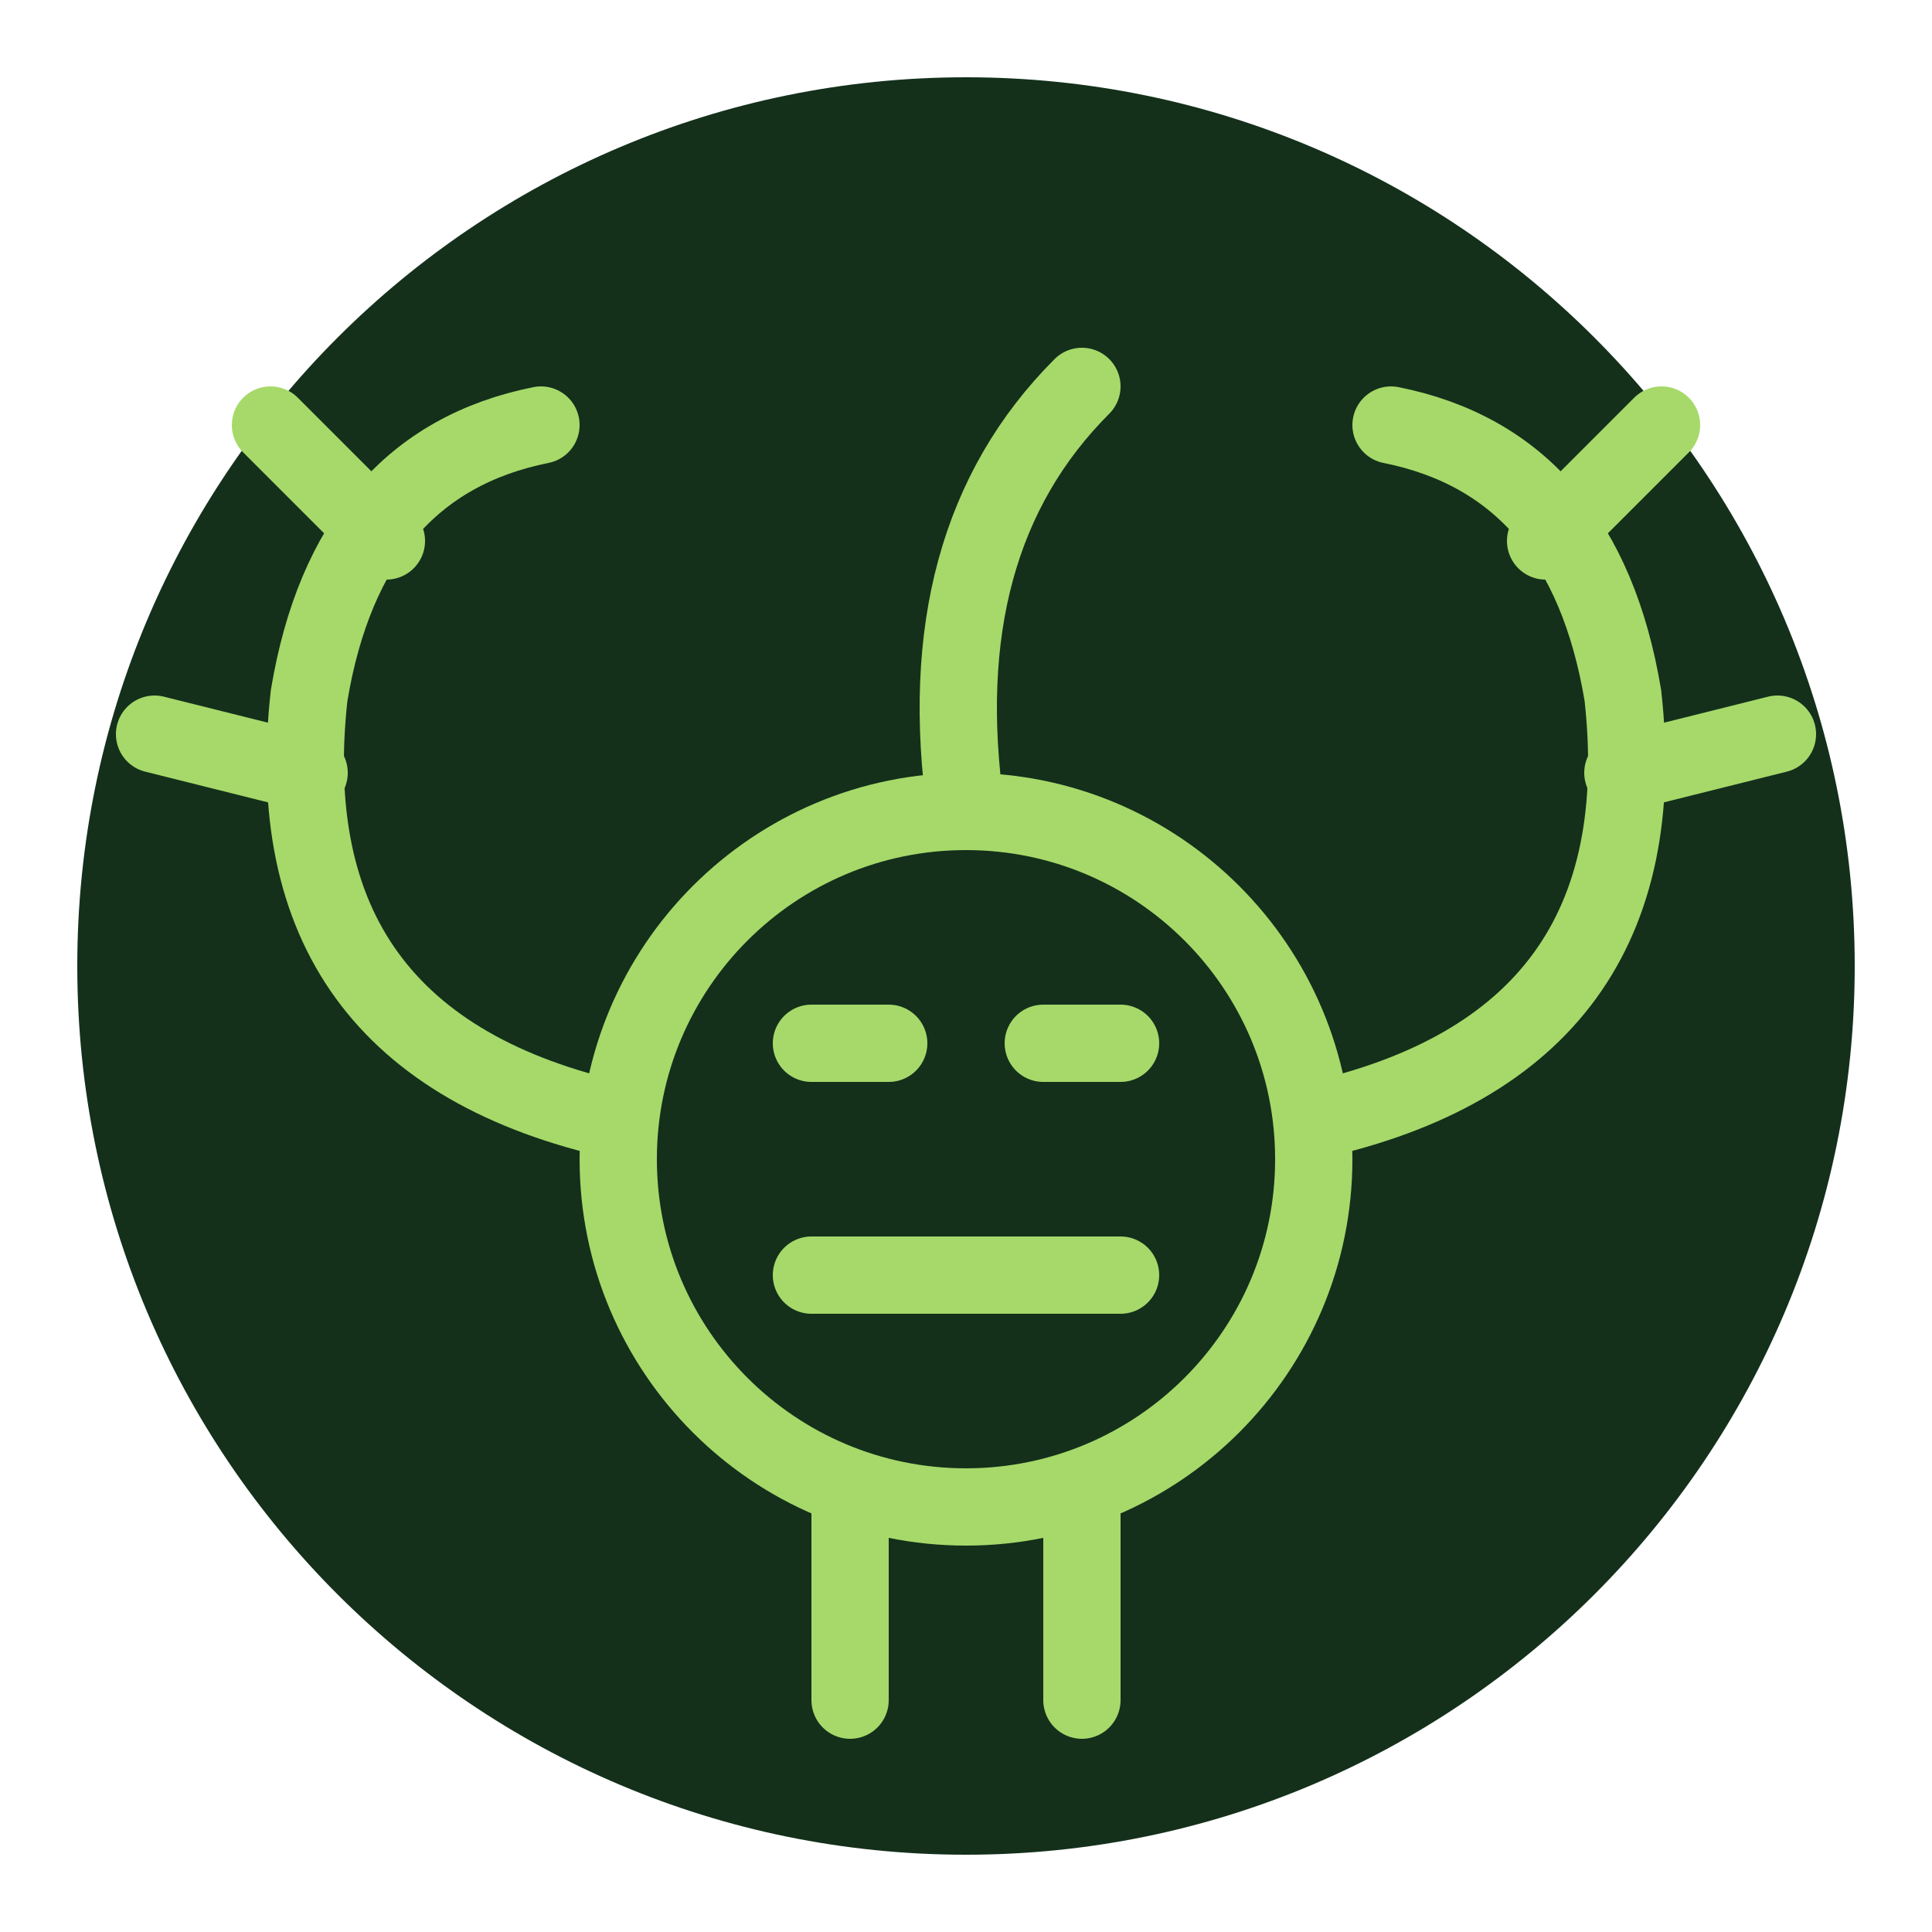
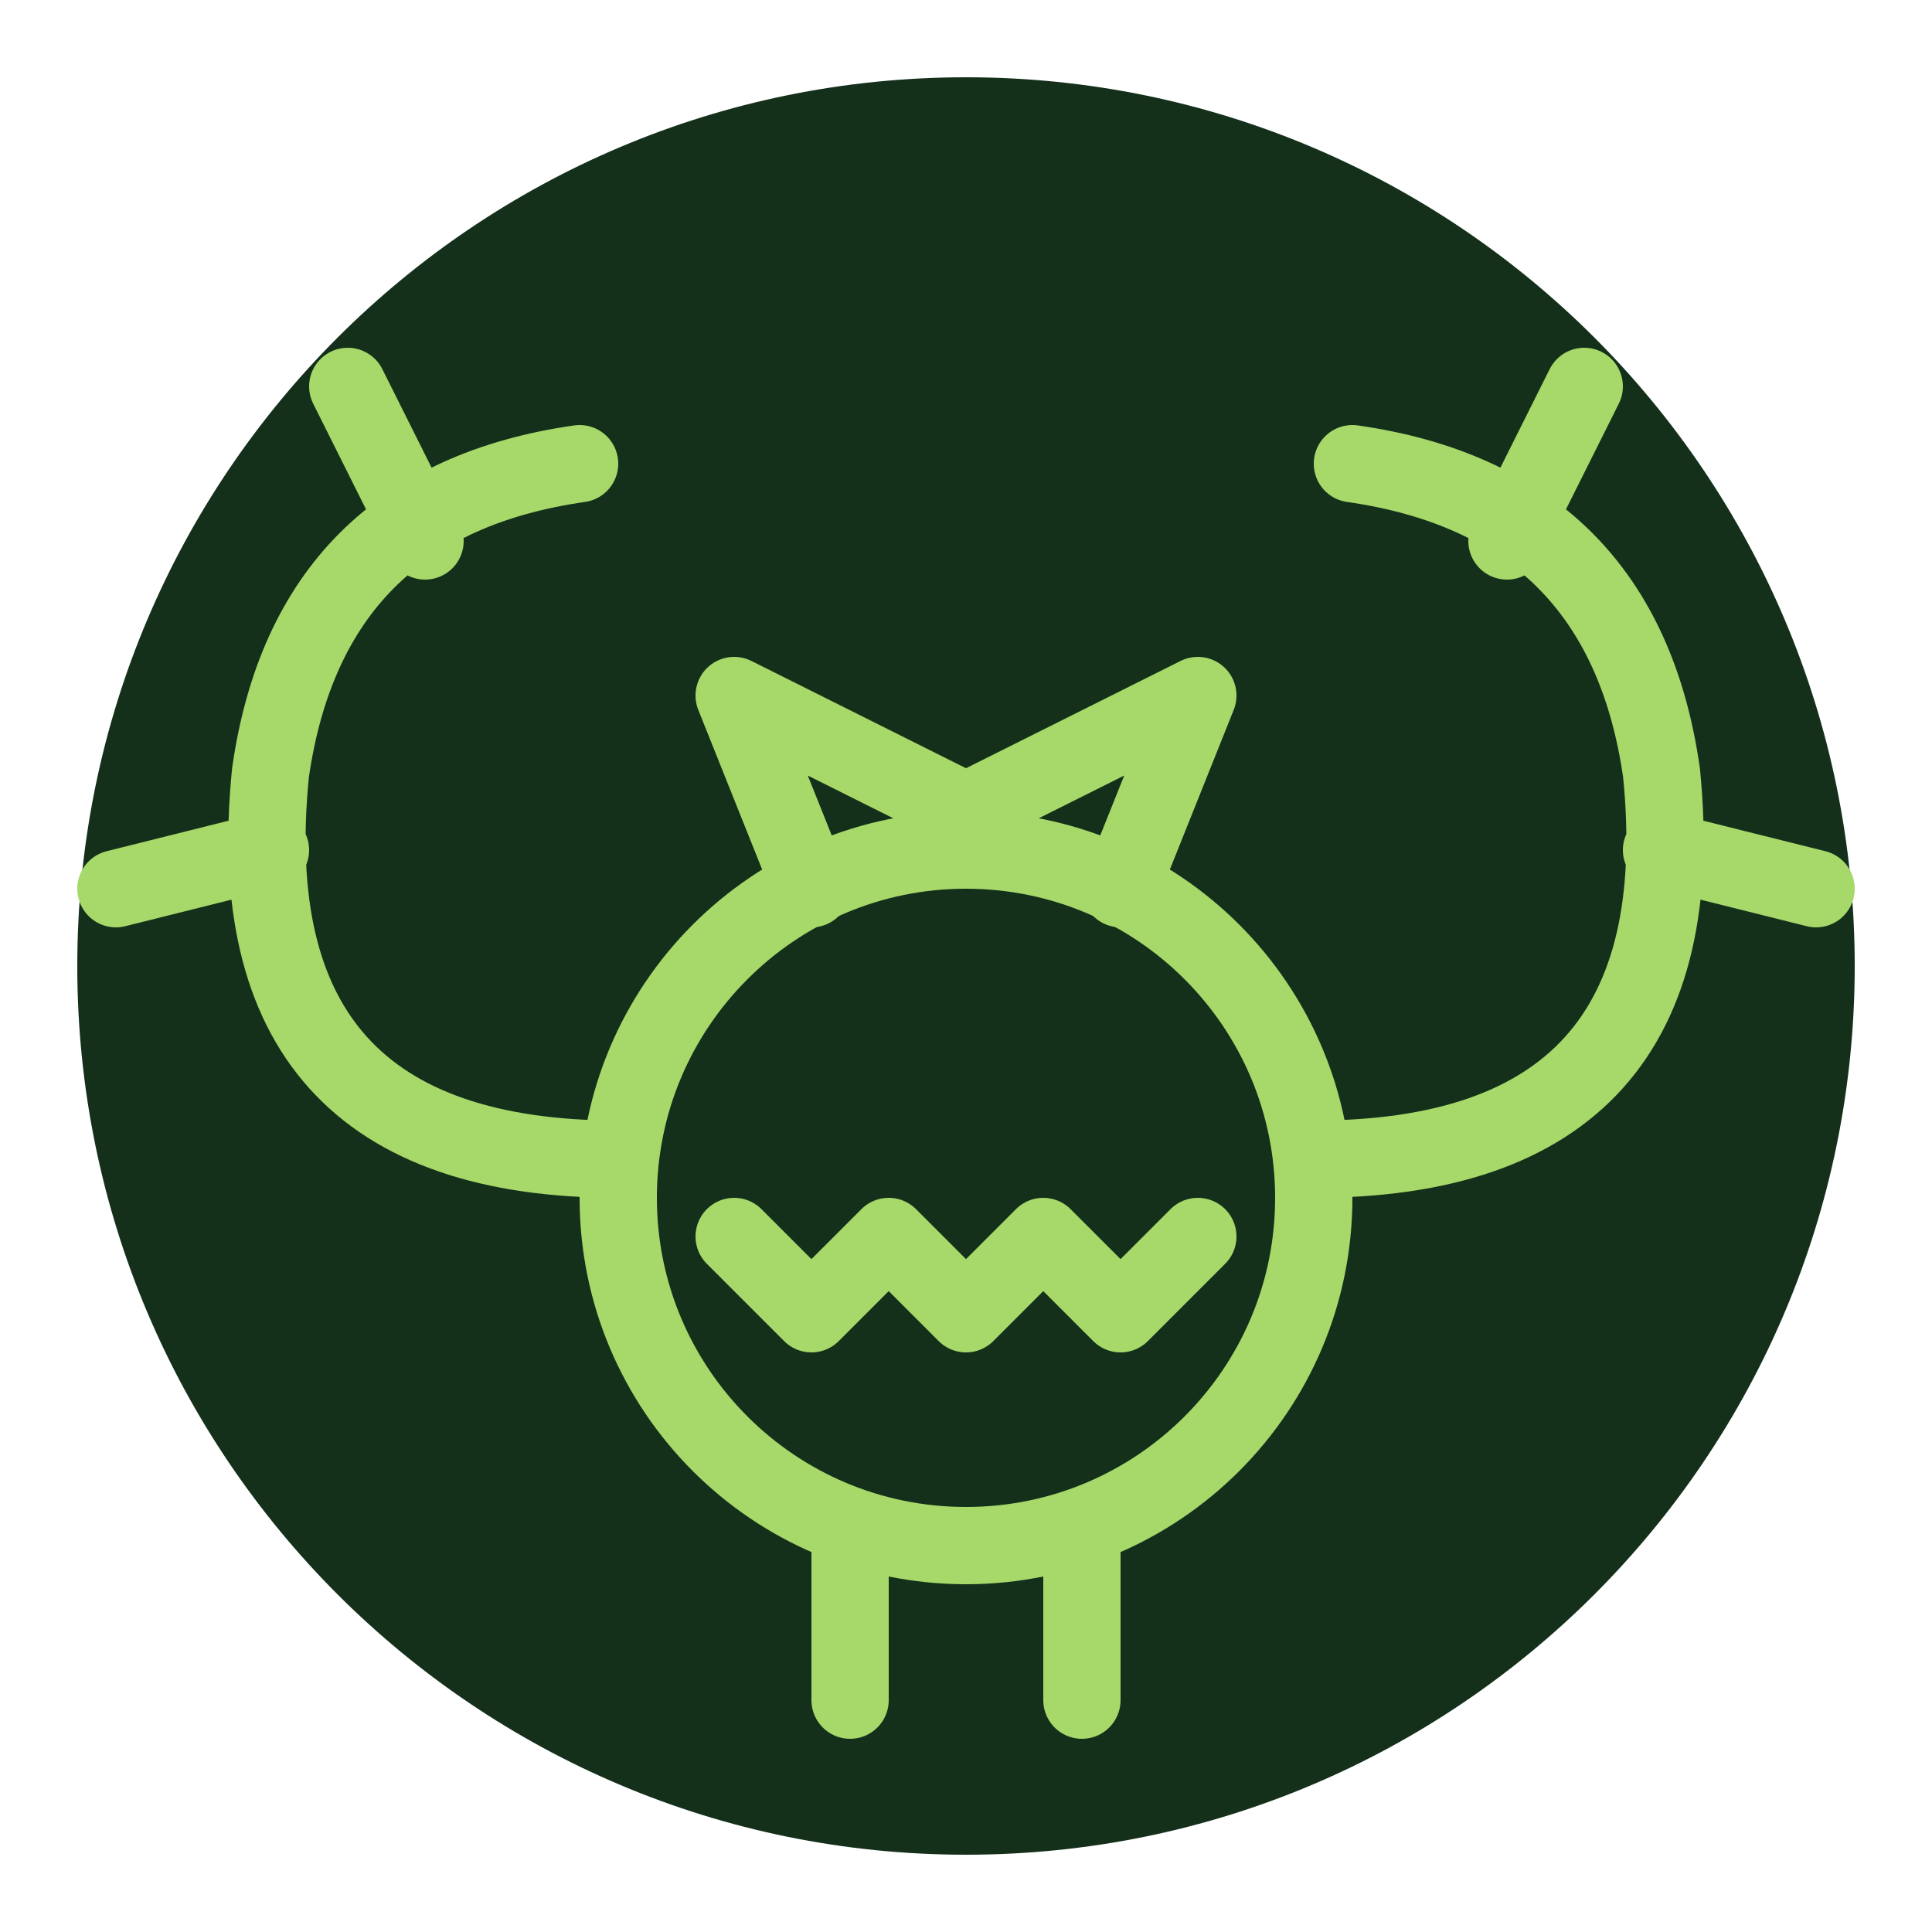
<svg xmlns="http://www.w3.org/2000/svg" viewBox="0 0 100 100">
  <circle cx="50" cy="50" r="46" fill="#14301b" />
  <g fill="none" stroke-width="4" stroke-linecap="round" stroke-linejoin="round" stroke="#a6d96a">
-     <circle cx="50" cy="60" r="18" />
-     <path d="M42 66h16M42 54h4M54 54h4" />
-     <path d="M50 42q-2-14 6-22" />
-     <path d="M32 58Q14 54 16 36Q18 24 28 22M16 40l-8-2M20 28l-6-6" />
-     <path d="M68 58Q86 54 84 36Q82 24 72 22M84 40l8-2M80 28l6-6" />
-     <path d="M44 78v10M56 78v10" />
+     <circle cx="50" cy="62" r="18" />
+     <path d="M38 64l4 4 4-4 4 4 4-4 4 4 4-4" />
+     <path d="M42 46l-4-10 12 6 12-6-4 10" />
+     <path d="M32 60Q12 60 14 40Q16 26 30 24M14 44l-8 2M22 28l-4-8" />
+     <path d="M68 60Q88 60 86 40Q84 26 70 24M86 44l8 2M78 28l4-8" />
+     <path d="M44 80v8M56 80v8" />
  </g>
</svg>
